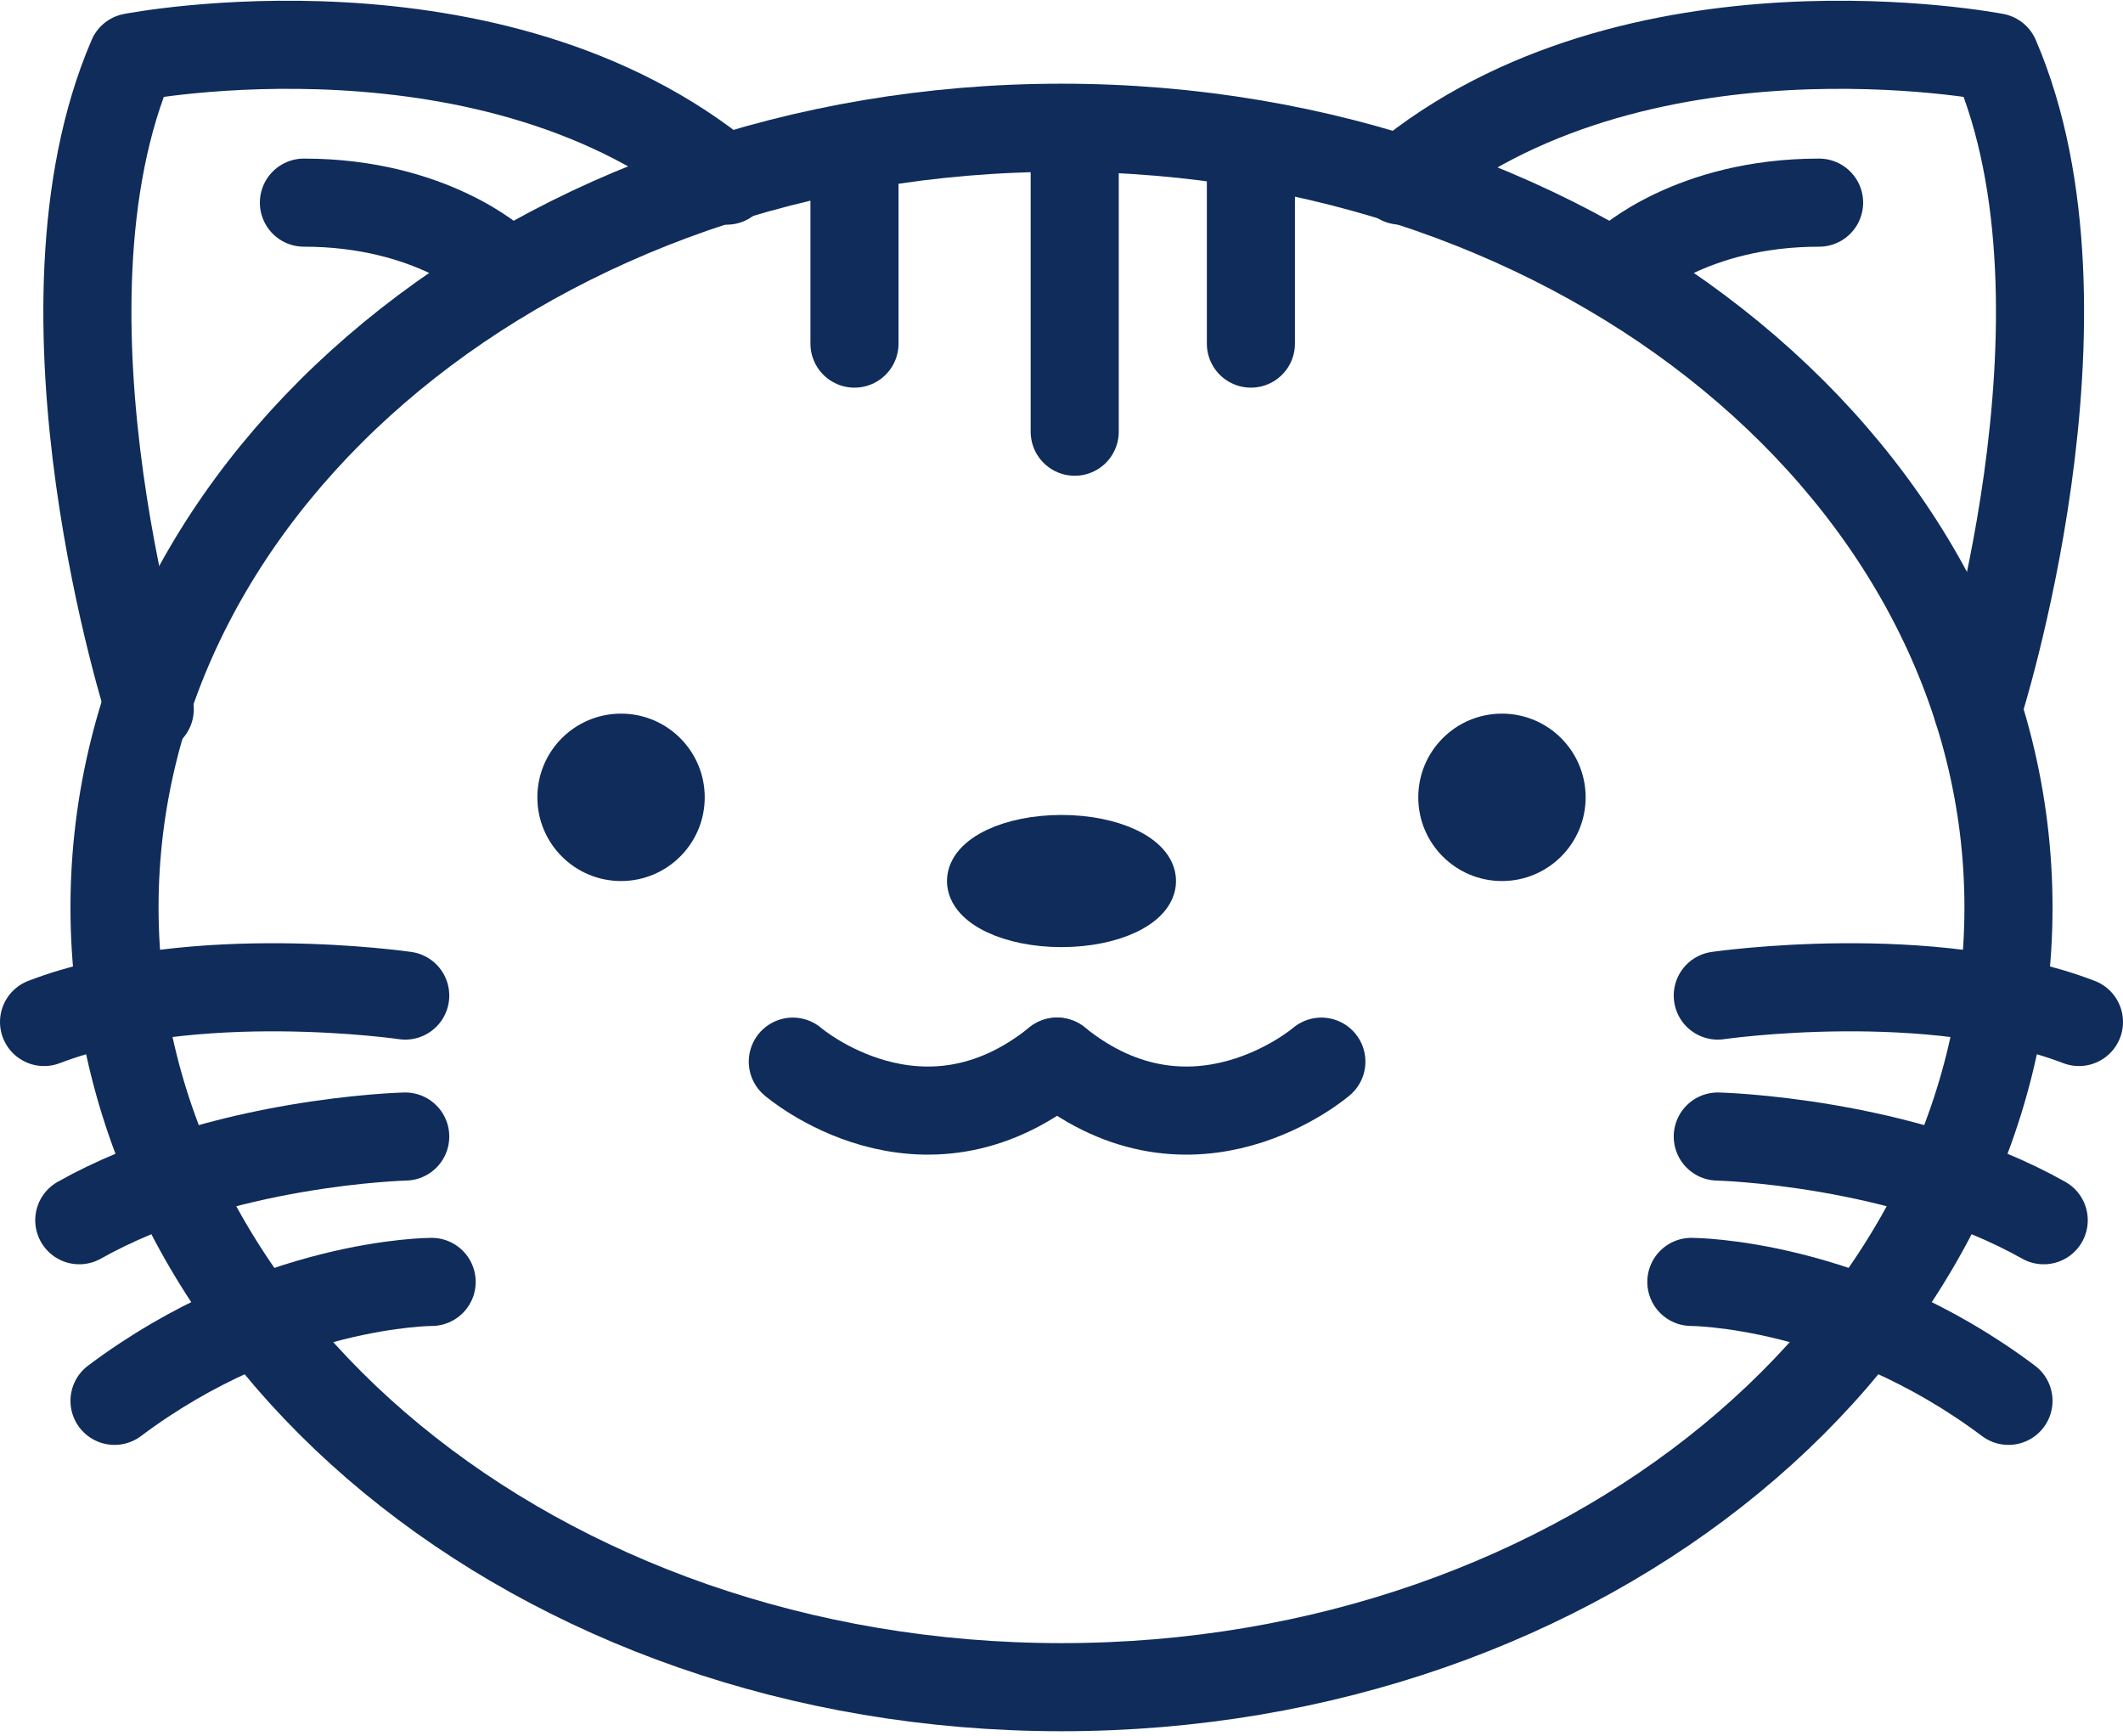
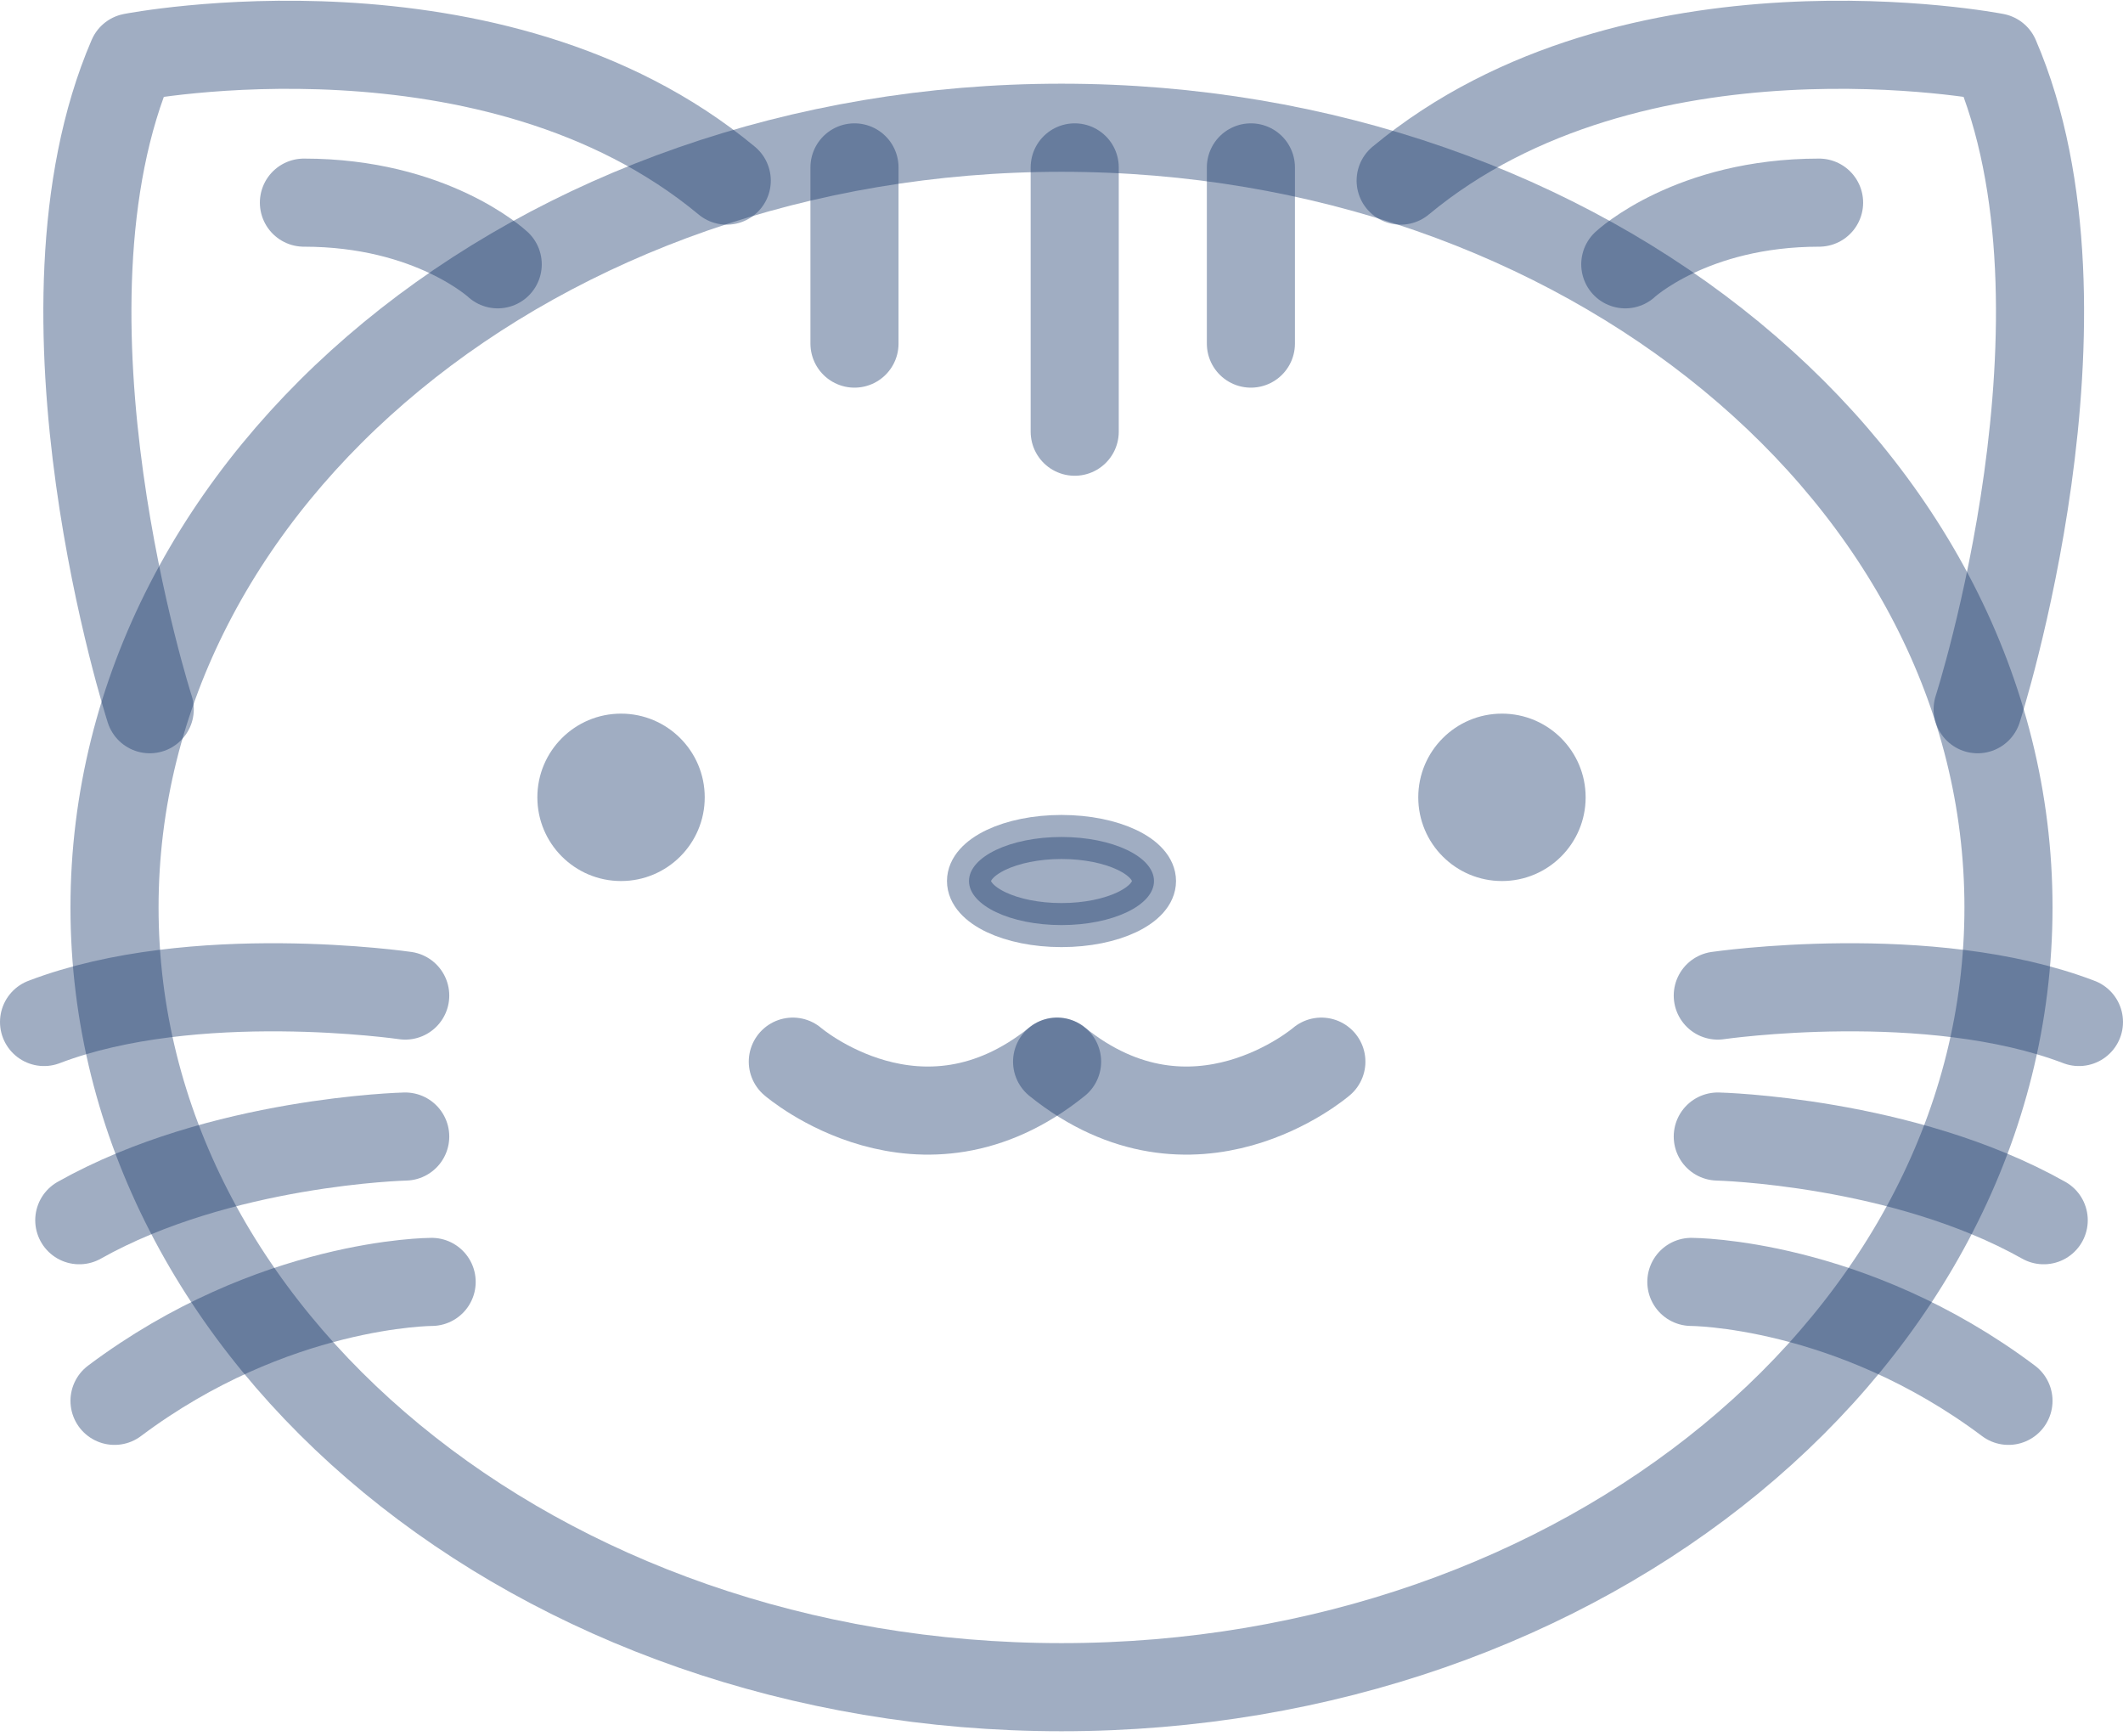
<svg xmlns="http://www.w3.org/2000/svg" version="1.1" x="0px" y="0px" width="48.2px" height="39.4px" viewBox="0 0 48.2 39.4" style="enable-background:new 0 0 48.2 39.4;" xml:space="preserve">
  <style type="text/css">
- 	.st0{fill:none;stroke:#0f2c5b;stroke-width:2;stroke-linecap:round;stroke-linejoin:round;stroke-miterlimit:10;}
- 	.st1{fill:#0f2c5b;}
- 	.st2{fill:#0f2c5b;stroke:#0f2c5b;stroke-miterlimit:10;}
+ 	.st0{fill:none;stroke:rgba(19, 51, 104, .4);stroke-width:2;stroke-linecap:round;stroke-linejoin:round;stroke-miterlimit:10;}
+ 	.st1{fill:rgba(19, 51, 104, .4);}
+ 	.st2{fill:rgba(19, 51, 104, .4);stroke:rgba(19, 51, 104, .4);stroke-miterlimit:10;}
</style>
  <defs>
</defs>
  <g>
    <ellipse class="st0" cx="24.1" cy="20.6" rx="21.5" ry="17.7" />
    <g>
      <path class="st0" d="M3.4,16.1c0,0-2.9-9-0.4-14.8c0,0,8.2-1.6,13.5,2.8" />
      <path class="st0" d="M11.3,6c0,0-1.5-1.4-4.4-1.4" />
    </g>
    <g>
      <path class="st0" d="M44.9,16.1c0,0,2.9-9,0.4-14.8c0,0-8.2-1.6-13.5,2.8" />
      <path class="st0" d="M36.9,6c0,0,1.5-1.4,4.4-1.4" />
    </g>
    <g>
      <circle class="st1" cx="14.1" cy="18.1" r="1.9" />
      <circle class="st1" cx="34.1" cy="18.1" r="1.9" />
    </g>
    <ellipse class="st2" cx="24.1" cy="20" rx="2.1" ry="1" />
    <g>
      <path class="st0" d="M9.2,22.6c0,0-4.8-0.7-8.2,0.6" />
      <path class="st0" d="M9.2,25.8c0,0-4.2,0.1-7.4,1.9" />
      <path class="st0" d="M9.8,29.1c0,0-3.6,0-7.2,2.7" />
    </g>
    <g>
      <path class="st0" d="M39,22.6c0,0,4.8-0.7,8.2,0.6" />
      <path class="st0" d="M39,25.8c0,0,4.2,0.1,7.4,1.9" />
      <path class="st0" d="M38.4,29.1c0,0,3.6,0,7.2,2.7" />
    </g>
    <path class="st0" d="M18,24.1c0,0,2.9,2.5,6,0" />
    <path class="st0" d="M30,24.1c0,0-2.9,2.5-6,0" />
    <line class="st0" x1="24.4" y1="3.8" x2="24.4" y2="9.8" />
    <line class="st0" x1="19.4" y1="3.8" x2="19.4" y2="7.8" />
    <line class="st0" x1="28.4" y1="3.8" x2="28.4" y2="7.8" />
  </g>
</svg>
